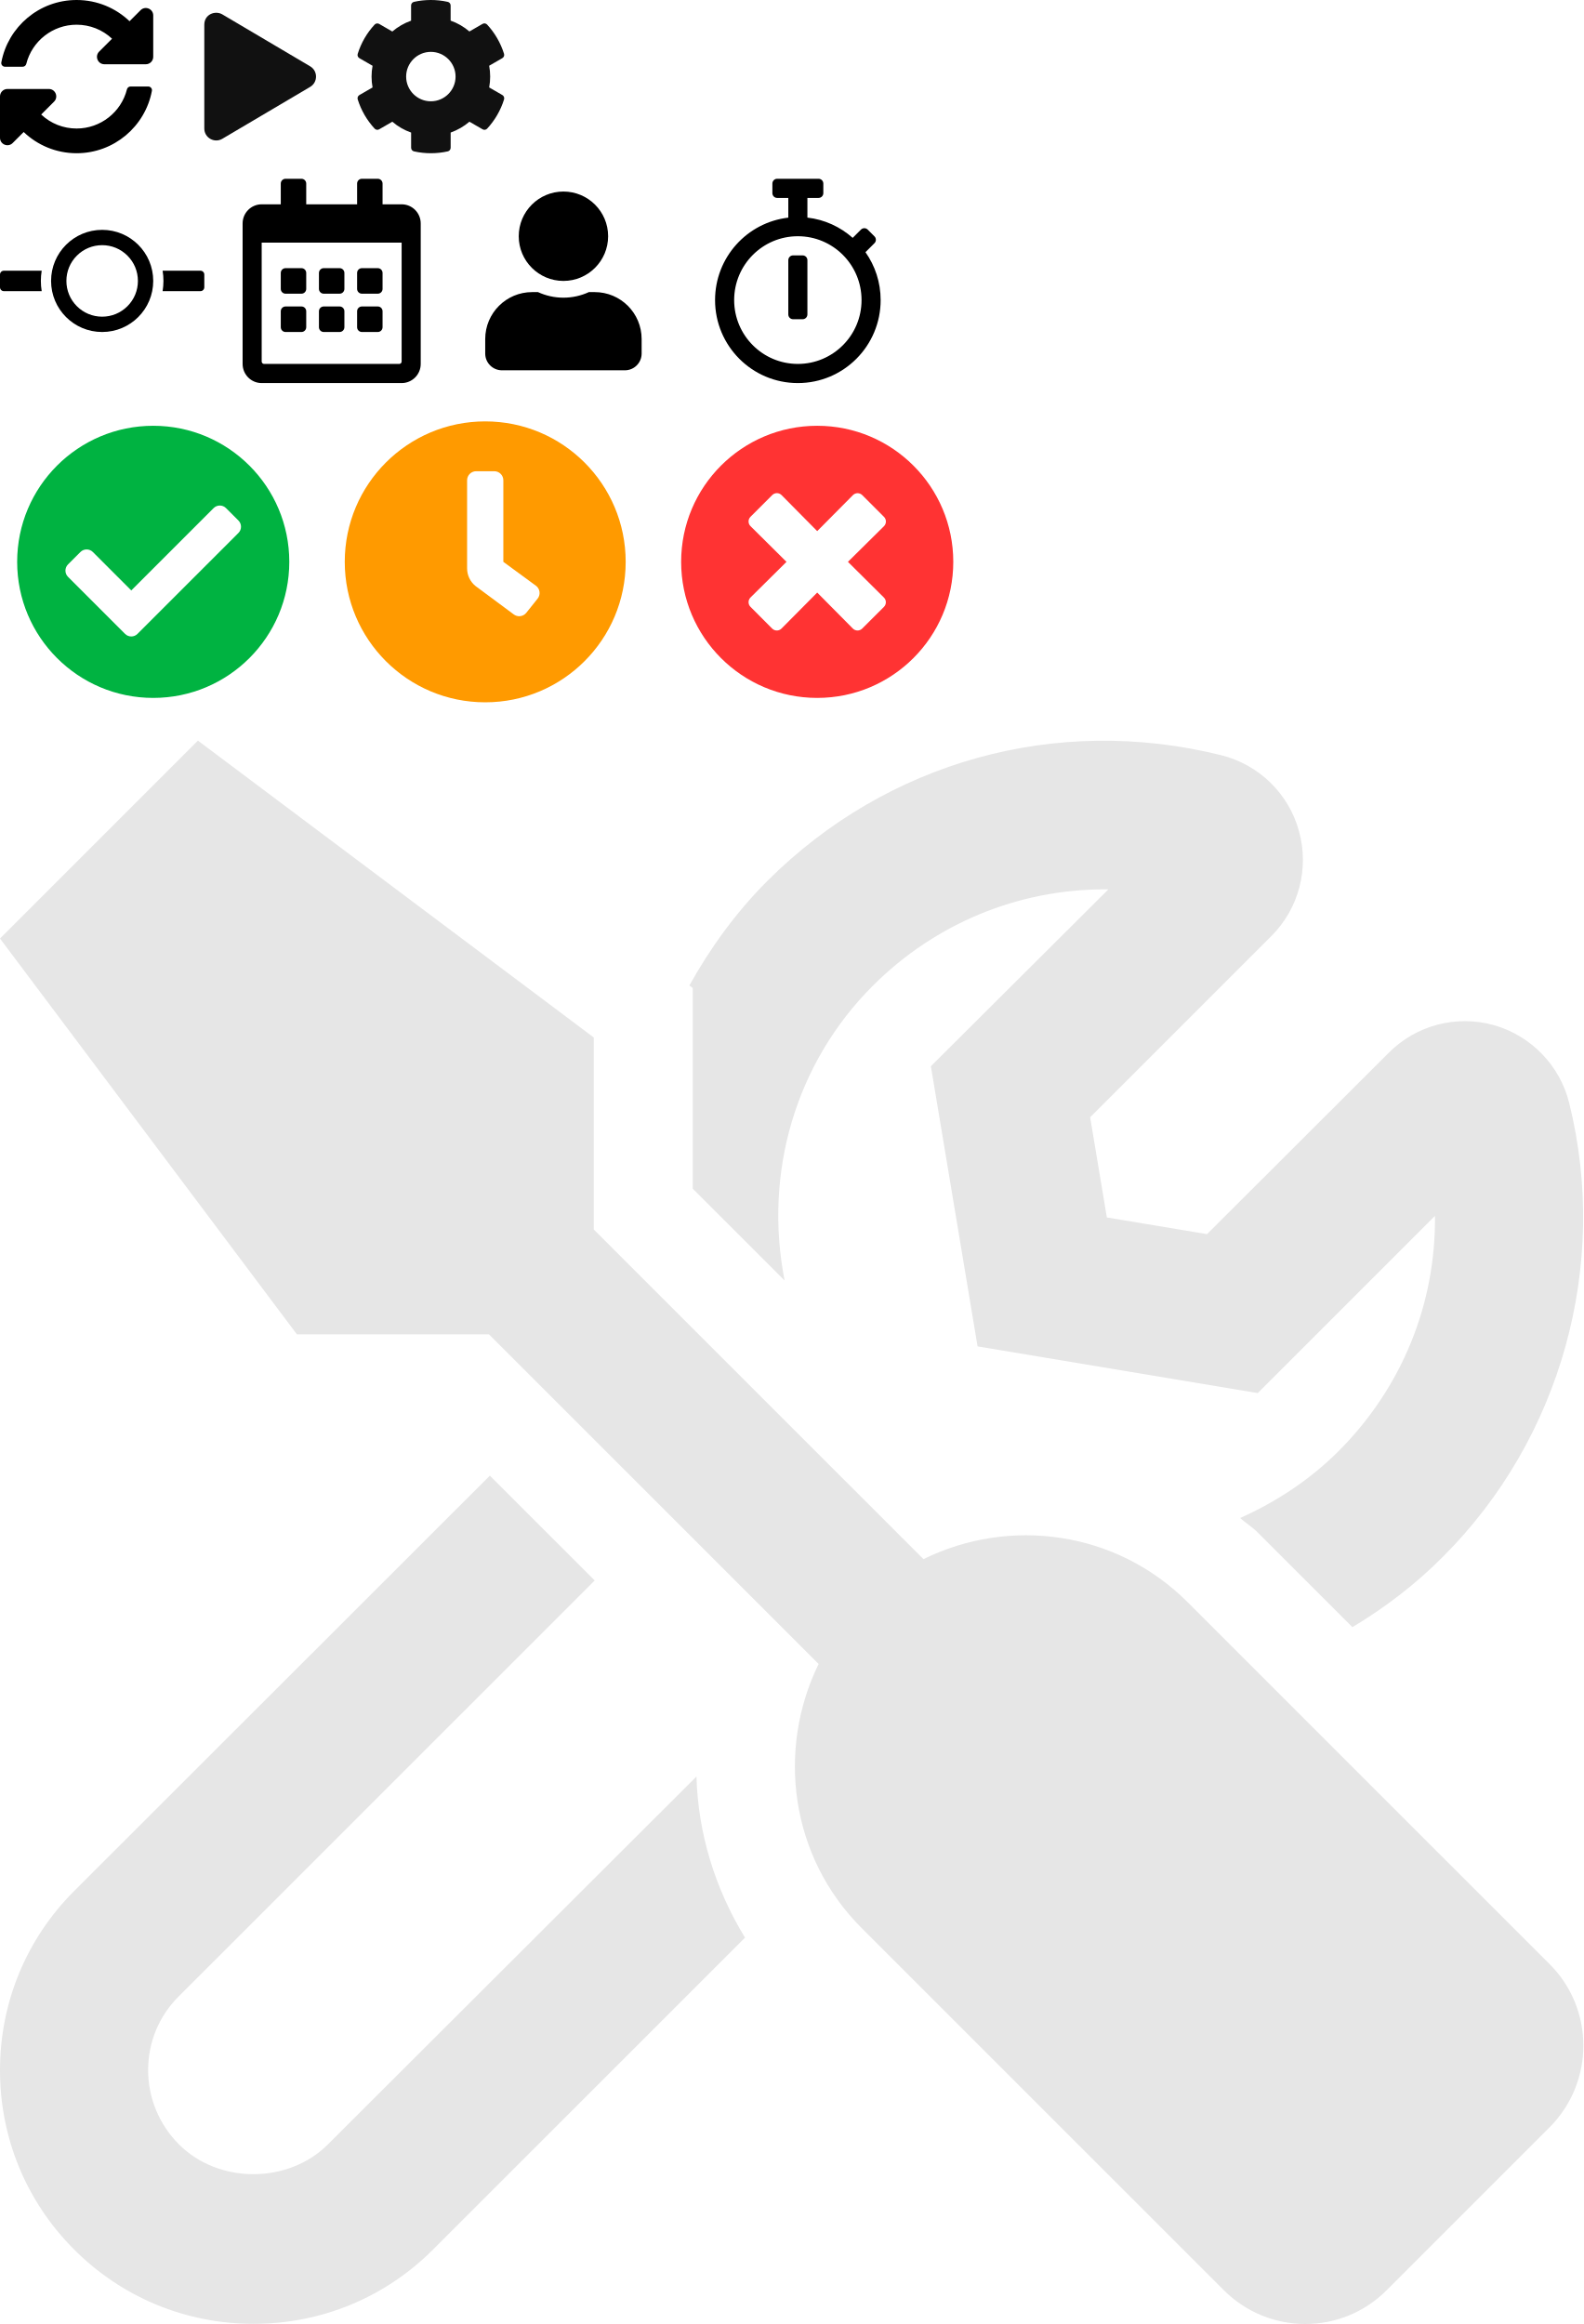
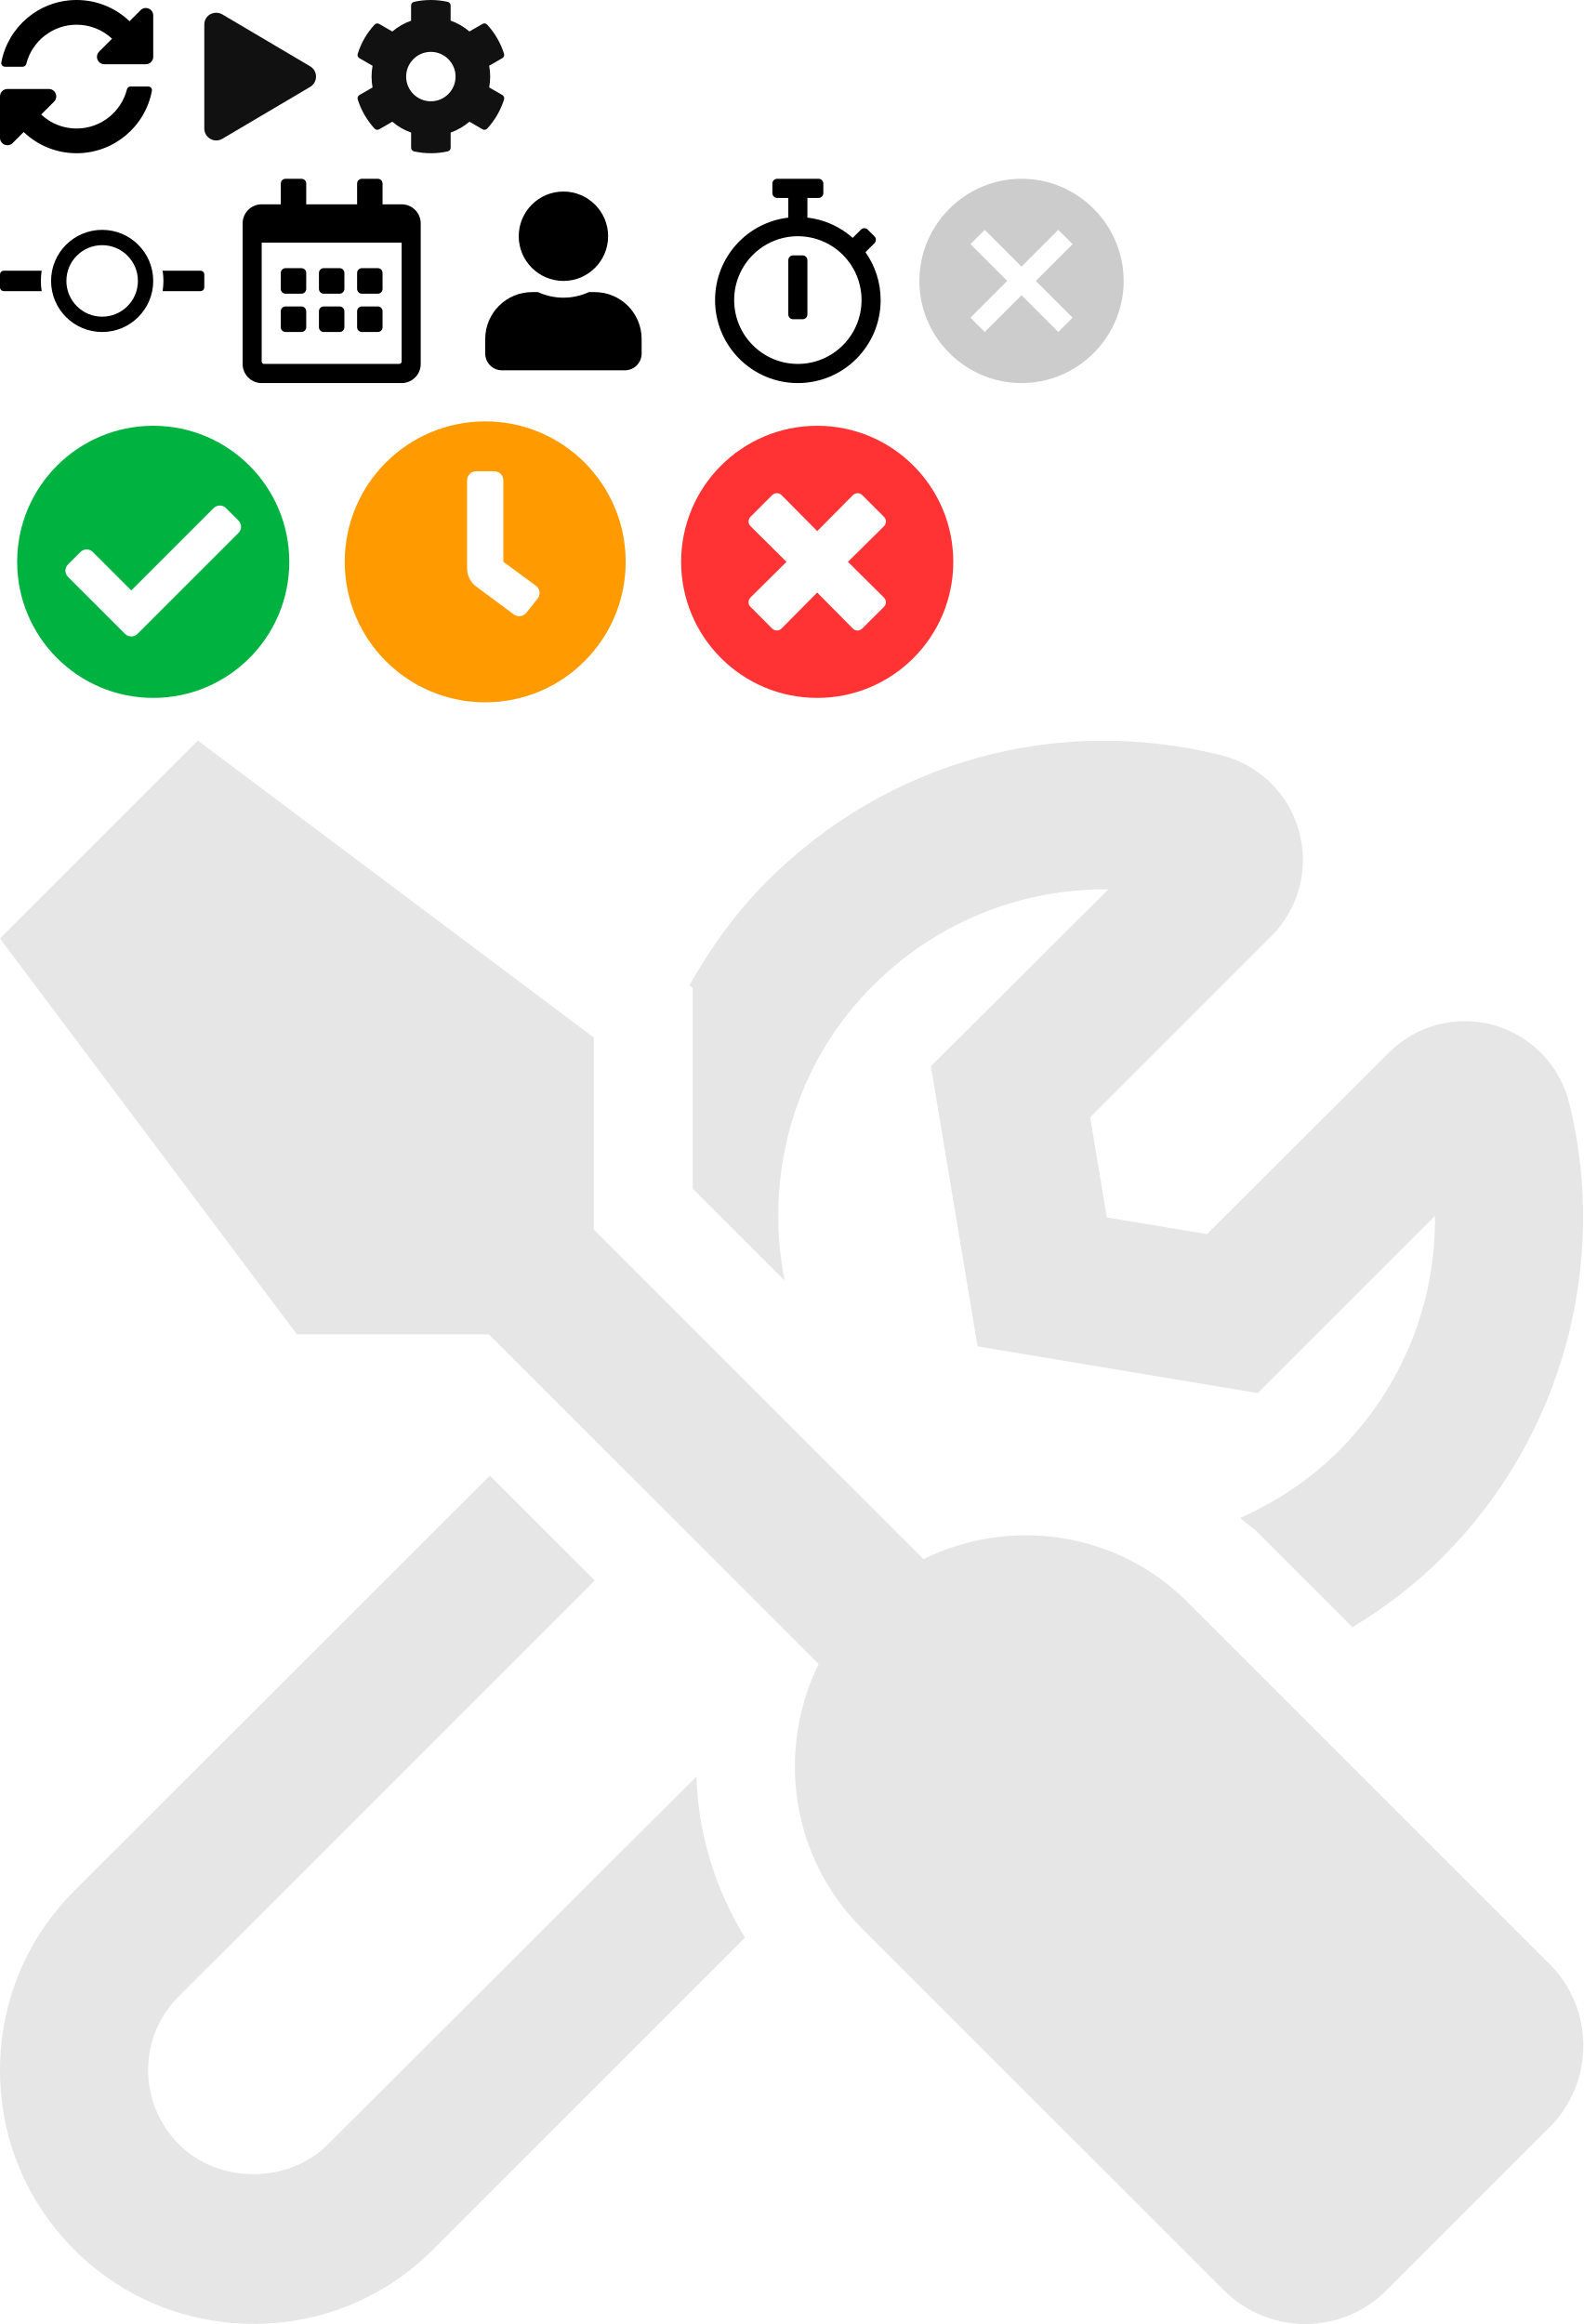
<svg xmlns="http://www.w3.org/2000/svg" width="124" height="182" viewBox="0 0 124 182" fill="none">
  <path d="M3.2 22C3.2 22.27 3.223 22.538 3.265 22.8H0.3C0.135 22.8 0 22.665 0 22.5V21.5C0 21.335 0.135 21.2 0.3 21.2H3.265C3.223 21.462 3.2 21.73 3.2 22ZM15.7 21.2H12.735C12.78 21.462 12.8 21.73 12.8 22C12.8 22.27 12.777 22.538 12.735 22.8H15.7C15.865 22.8 16 22.665 16 22.5V21.5C16 21.335 15.865 21.2 15.7 21.2ZM8 19.2C7.253 19.2 6.55 19.492 6.02 20.02C5.49 20.55 5.2 21.253 5.2 22C5.2 22.747 5.49 23.45 6.02 23.98C6.55 24.508 7.253 24.8 8 24.8C8.748 24.8 9.45 24.508 9.98 23.98C10.51 23.45 10.8 22.747 10.8 22C10.8 21.253 10.51 20.55 9.98 20.02C9.45 19.492 8.748 19.2 8 19.2ZM8 18C10.21 18 12 19.79 12 22C12 24.21 10.21 26 8 26C5.79 26 4 24.21 4 22C4 19.79 5.79 18 8 18Z" fill="black" />
-   <path d="M22.656 44C22.656 49.885 17.885 54.656 12 54.656C6.115 54.656 1.344 49.885 1.344 44C1.344 38.115 6.115 33.344 12 33.344C17.885 33.344 22.656 38.115 22.656 44ZM10.767 49.642L18.674 41.736C18.942 41.468 18.942 41.032 18.674 40.764L17.701 39.792C17.433 39.523 16.998 39.523 16.729 39.792L10.281 46.239L7.271 43.229C7.002 42.961 6.567 42.961 6.299 43.229L5.326 44.201C5.058 44.47 5.058 44.905 5.326 45.174L9.795 49.642C10.064 49.911 10.499 49.911 10.767 49.642V49.642Z" fill="#00B341" />
+   <path d="M22.656 44C22.656 49.885 17.885 54.656 12 54.656C6.115 54.656 1.344 49.885 1.344 44C1.344 38.115 6.115 33.344 12 33.344C17.885 33.344 22.656 38.115 22.656 44ZM10.767 49.642L18.674 41.736C18.942 41.468 18.942 41.032 18.674 40.764L17.701 39.792C17.433 39.523 16.998 39.523 16.729 39.792L10.281 46.239L7.271 43.229C7.002 42.961 6.567 42.961 6.299 43.229L5.326 44.201C5.058 44.47 5.058 44.905 5.326 45.174L9.795 49.642C10.064 49.911 10.499 49.911 10.767 49.642Z" fill="#00B341" />
  <path d="M64 33.344C58.113 33.344 53.344 38.113 53.344 44C53.344 49.887 58.113 54.656 64 54.656C69.887 54.656 74.656 49.887 74.656 44C74.656 38.113 69.887 33.344 64 33.344ZM69.225 46.797C69.427 46.999 69.427 47.326 69.225 47.528L67.523 49.225C67.322 49.427 66.995 49.427 66.793 49.225L64 46.406L61.203 49.225C61.001 49.427 60.674 49.427 60.472 49.225L58.775 47.523C58.573 47.322 58.573 46.995 58.775 46.793L61.594 44L58.775 41.203C58.573 41.001 58.573 40.674 58.775 40.472L60.477 38.771C60.678 38.569 61.005 38.569 61.207 38.771L64 41.594L66.797 38.775C66.999 38.573 67.326 38.573 67.528 38.775L69.229 40.477C69.431 40.678 69.431 41.005 69.229 41.207L66.406 44L69.225 46.797Z" fill="#FF3333" />
  <path d="M38 33C31.923 33 27 37.923 27 44C27 50.077 31.923 55 38 55C44.077 55 49 50.077 49 44C49 37.923 44.077 33 38 33ZM42.102 46.883L41.215 47.992C41.157 48.065 41.085 48.125 41.003 48.17C40.922 48.215 40.832 48.244 40.739 48.254C40.647 48.264 40.553 48.256 40.464 48.23C40.374 48.204 40.291 48.161 40.218 48.103L37.246 45.898C37.038 45.731 36.871 45.52 36.756 45.281C36.64 45.041 36.581 44.778 36.581 44.512V37.613C36.581 37.425 36.655 37.244 36.788 37.111C36.922 36.978 37.102 36.903 37.29 36.903H38.71C38.898 36.903 39.078 36.978 39.212 37.111C39.345 37.244 39.419 37.425 39.419 37.613V44L41.992 45.885C42.065 45.943 42.125 46.015 42.17 46.097C42.215 46.179 42.244 46.269 42.254 46.361C42.264 46.454 42.256 46.548 42.23 46.637C42.204 46.727 42.161 46.81 42.102 46.883Z" fill="#FF9A00" />
  <path d="M44.125 22C46.058 22 47.625 20.433 47.625 18.5C47.625 16.567 46.058 15 44.125 15C42.192 15 40.625 16.567 40.625 18.5C40.625 20.433 42.192 22 44.125 22ZM46.575 22.875H46.118C45.511 23.154 44.836 23.312 44.125 23.312C43.414 23.312 42.741 23.154 42.132 22.875H41.675C39.646 22.875 38 24.521 38 26.55V27.688C38 28.412 38.588 29 39.312 29H48.938C49.662 29 50.25 28.412 50.25 27.688V26.55C50.25 24.521 48.604 22.875 46.575 22.875Z" fill="black" />
  <path d="M23.608 23H22.363C22.157 23 21.989 22.831 21.989 22.625V21.375C21.989 21.169 22.157 21 22.363 21H23.608C23.814 21 23.982 21.169 23.982 21.375V22.625C23.982 22.831 23.814 23 23.608 23ZM26.971 22.625V21.375C26.971 21.169 26.803 21 26.597 21H25.352C25.146 21 24.978 21.169 24.978 21.375V22.625C24.978 22.831 25.146 23 25.352 23H26.597C26.803 23 26.971 22.831 26.971 22.625ZM29.96 22.625V21.375C29.96 21.169 29.792 21 29.586 21H28.341C28.135 21 27.967 21.169 27.967 21.375V22.625C27.967 22.831 28.135 23 28.341 23H29.586C29.792 23 29.96 22.831 29.96 22.625ZM26.971 25.625V24.375C26.971 24.169 26.803 24 26.597 24H25.352C25.146 24 24.978 24.169 24.978 24.375V25.625C24.978 25.831 25.146 26 25.352 26H26.597C26.803 26 26.971 25.831 26.971 25.625ZM23.982 25.625V24.375C23.982 24.169 23.814 24 23.608 24H22.363C22.157 24 21.989 24.169 21.989 24.375V25.625C21.989 25.831 22.157 26 22.363 26H23.608C23.814 26 23.982 25.831 23.982 25.625ZM29.96 25.625V24.375C29.96 24.169 29.792 24 29.586 24H28.341C28.135 24 27.967 24.169 27.967 24.375V25.625C27.967 25.831 28.135 26 28.341 26H29.586C29.792 26 29.96 25.831 29.96 25.625ZM32.949 17.5V28.5C32.949 29.328 32.279 30 31.454 30H20.494C19.669 30 19 29.328 19 28.5V17.5C19 16.672 19.669 16 20.494 16H21.989V14.375C21.989 14.169 22.157 14 22.363 14H23.608C23.814 14 23.982 14.169 23.982 14.375V16H27.967V14.375C27.967 14.169 28.135 14 28.341 14H29.586C29.792 14 29.96 14.169 29.96 14.375V16H31.454C32.279 16 32.949 16.672 32.949 17.5ZM31.454 28.312V19H20.494V28.312C20.494 28.416 20.579 28.5 20.681 28.5H31.267C31.37 28.5 31.454 28.416 31.454 28.312Z" fill="black" />
  <path d="M67.78 19.75L68.485 19.044C68.631 18.897 68.631 18.659 68.485 18.512L67.955 17.981C67.808 17.834 67.571 17.834 67.425 17.981L66.779 18.628C65.81 17.769 64.585 17.194 63.232 17.041V15.5H64.105C64.311 15.5 64.479 15.331 64.479 15.125V14.375C64.479 14.169 64.311 14 64.105 14H60.863C60.657 14 60.489 14.169 60.489 14.375V15.125C60.489 15.331 60.657 15.5 60.863 15.5H61.736V17.044C58.506 17.416 56 20.163 56 23.5C56 27.091 58.902 30 62.484 30C66.066 30 68.968 27.091 68.968 23.5C68.968 22.103 68.528 20.809 67.78 19.75ZM62.484 28.5C59.728 28.5 57.496 26.262 57.496 23.5C57.496 20.738 59.728 18.5 62.484 18.5C65.24 18.5 67.472 20.738 67.472 23.5C67.472 26.262 65.24 28.5 62.484 28.5ZM62.858 25H62.11C61.904 25 61.736 24.831 61.736 24.625V20.375C61.736 20.169 61.904 20 62.11 20H62.858C63.064 20 63.232 20.169 63.232 20.375V24.625C63.232 24.831 63.064 25 62.858 25Z" fill="black" />
-   <path d="M8.775 3.031C8.019 2.323 7.038 1.935 5.996 1.935C4.122 1.937 2.505 3.222 2.058 5.004C2.025 5.134 1.91 5.226 1.776 5.226H0.39C0.208 5.226 0.07 5.061 0.104 4.883C0.627 2.103 3.068 0 6 0C7.608 0 9.068 0.632 10.145 1.662L11.009 0.798C11.375 0.432 12 0.691 12 1.208V4.452C12 4.772 11.74 5.032 11.419 5.032H8.176C7.659 5.032 7.4 4.407 7.765 4.041L8.775 3.031V3.031ZM0.581 6.968H3.824C4.341 6.968 4.6 7.593 4.235 7.959L3.225 8.969C3.981 9.677 4.962 10.066 6.004 10.065C7.877 10.063 9.495 8.779 9.942 6.996C9.975 6.866 10.09 6.774 10.224 6.774H11.61C11.792 6.774 11.93 6.939 11.896 7.117C11.373 9.897 8.932 12 6 12C4.392 12 2.932 11.368 1.855 10.338L0.991 11.202C0.625 11.568 0 11.309 0 10.792V7.548C0 7.228 0.26 6.968 0.581 6.968Z" fill="black" />
-   <path d="M24.289 5.193L17.414 1.128C16.855 0.798 16 1.119 16 1.935V10.062C16 10.794 16.795 11.235 17.414 10.868L24.289 6.806C24.902 6.444 24.904 5.554 24.289 5.193V5.193Z" fill="#111111" />
-   <path d="M54.253 81.272V93.09L61.446 100.282C59.799 91.855 62.294 83.258 68.349 77.204C73.265 72.288 79.781 69.648 86.514 69.648H86.804L72.902 83.5L76.559 105.44L98.502 109.097L112.38 95.221C112.453 102.074 109.813 108.661 104.824 113.649C102.571 115.901 99.931 117.621 97.122 118.88C97.558 119.267 98.067 119.582 98.478 119.994L105.914 127.428C108.457 125.903 110.879 124.062 113.034 121.883C122.262 112.656 126.041 99.047 122.892 86.382C122.165 83.427 119.889 81.102 116.982 80.279C114.027 79.456 110.879 80.303 108.747 82.459L94.53 96.649L86.683 95.342L85.375 87.496L99.568 73.305C101.724 71.15 102.547 68.001 101.724 65.071C100.924 62.141 98.575 59.865 95.62 59.138C82.735 55.942 69.487 59.623 60.114 68.97C57.643 71.44 55.633 74.225 53.986 77.179L54.253 77.373V81.272ZM25.673 167.942C22.573 171.042 17.123 171.042 14.023 167.942C12.473 166.393 11.601 164.31 11.601 162.13C11.601 159.927 12.449 157.868 14.023 156.319L46.575 123.772L38.364 115.562L5.813 148.085C2.059 151.838 0 156.827 0 162.13C0 167.434 2.059 172.422 5.813 176.176C9.567 179.929 14.556 181.988 19.86 181.988C25.165 181.988 30.154 179.929 33.908 176.176L58.346 151.742C55.996 147.915 54.664 143.556 54.543 139.125L25.673 167.942ZM121.366 153.824L93.004 125.467C87.41 119.873 79.054 118.783 72.321 122.101L46.502 96.286V81.248L15.501 58L0 73.499L23.251 104.495H38.292L64.11 130.31C60.816 137.042 61.882 145.397 67.477 150.991L95.838 179.348C99.374 182.884 105.09 182.884 108.602 179.348L121.366 166.586C124.878 163.051 124.878 157.336 121.366 153.824V153.824Z" fill="black" fill-opacity="0.1" />
-   <path d="M39.341 7.442L38.31 6.847C38.414 6.285 38.414 5.71 38.31 5.148L39.341 4.553C39.459 4.485 39.513 4.345 39.474 4.215C39.205 3.353 38.748 2.574 38.151 1.926C38.059 1.827 37.909 1.802 37.792 1.87L36.762 2.465C36.329 2.093 35.83 1.805 35.291 1.616V0.428C35.291 0.293 35.197 0.174 35.063 0.145C34.175 -0.053 33.266 -0.044 32.422 0.145C32.288 0.174 32.194 0.293 32.194 0.428V1.619C31.657 1.81 31.159 2.098 30.723 2.468L29.695 1.873C29.576 1.805 29.429 1.827 29.337 1.928C28.739 2.574 28.282 3.353 28.014 4.217C27.972 4.348 28.028 4.488 28.146 4.556L29.177 5.151C29.073 5.712 29.073 6.288 29.177 6.849L28.146 7.444C28.028 7.512 27.975 7.652 28.014 7.783C28.282 8.644 28.739 9.423 29.337 10.072C29.429 10.171 29.579 10.195 29.695 10.127L30.726 9.532C31.159 9.905 31.657 10.193 32.197 10.381V11.572C32.197 11.707 32.291 11.826 32.424 11.855C33.312 12.053 34.221 12.043 35.066 11.855C35.199 11.826 35.293 11.707 35.293 11.572V10.381C35.83 10.19 36.329 9.902 36.764 9.532L37.795 10.127C37.913 10.195 38.061 10.173 38.153 10.072C38.751 9.426 39.208 8.647 39.476 7.783C39.513 7.65 39.459 7.51 39.341 7.442V7.442ZM33.742 7.933C32.675 7.933 31.807 7.065 31.807 5.998C31.807 4.931 32.675 4.062 33.742 4.062C34.809 4.062 35.678 4.931 35.678 5.998C35.678 7.065 34.809 7.933 33.742 7.933Z" fill="#111111" />
+   <path d="M8.775 3.031C8.019 2.323 7.038 1.935 5.996 1.935C4.122 1.937 2.505 3.222 2.058 5.004C2.025 5.134 1.91 5.226 1.776 5.226H0.39C0.208 5.226 0.07 5.061 0.104 4.883C0.627 2.103 3.068 0 6 0C7.608 0 9.068 0.632 10.145 1.662L11.009 0.798C11.375 0.432 12 0.691 12 1.208V4.452C12 4.772 11.74 5.032 11.419 5.032H8.176C7.659 5.032 7.4 4.407 7.765 4.041L8.775 3.031ZM0.581 6.968H3.824C4.341 6.968 4.6 7.593 4.235 7.959L3.225 8.969C3.981 9.677 4.962 10.066 6.004 10.065C7.877 10.063 9.495 8.779 9.942 6.996C9.975 6.866 10.09 6.774 10.224 6.774H11.61C11.792 6.774 11.93 6.939 11.896 7.117C11.373 9.897 8.932 12 6 12C4.392 12 2.932 11.368 1.855 10.338L0.991 11.202C0.625 11.568 0 11.309 0 10.792V7.548C0 7.228 0.26 6.968 0.581 6.968Z" fill="black" />
+   <path d="M24.289 5.193L17.414 1.128C16.855 0.798 16 1.119 16 1.935V10.062C16 10.794 16.795 11.235 17.414 10.868L24.289 6.806C24.902 6.444 24.904 5.554 24.289 5.193Z" fill="#111111" />
+   <path d="M54.253 81.272V93.09L61.446 100.282C59.799 91.855 62.294 83.258 68.349 77.204C73.265 72.288 79.781 69.648 86.514 69.648H86.804L72.902 83.5L76.559 105.44L98.502 109.097L112.38 95.221C112.453 102.074 109.813 108.661 104.824 113.649C102.571 115.901 99.931 117.621 97.122 118.88C97.558 119.267 98.067 119.582 98.478 119.994L105.914 127.428C108.457 125.903 110.879 124.062 113.034 121.883C122.262 112.656 126.041 99.047 122.892 86.382C122.165 83.427 119.889 81.102 116.982 80.279C114.027 79.456 110.879 80.303 108.747 82.459L94.53 96.649L86.683 95.342L85.375 87.496L99.568 73.305C101.724 71.15 102.547 68.001 101.724 65.071C100.924 62.141 98.575 59.865 95.62 59.138C82.735 55.942 69.487 59.623 60.114 68.97C57.643 71.44 55.633 74.225 53.986 77.179L54.253 77.373V81.272ZM25.673 167.942C22.573 171.042 17.123 171.042 14.023 167.942C12.473 166.393 11.601 164.31 11.601 162.13C11.601 159.927 12.449 157.868 14.023 156.319L46.575 123.772L38.364 115.562L5.813 148.085C2.059 151.838 0 156.827 0 162.13C0 167.434 2.059 172.422 5.813 176.176C9.567 179.929 14.556 181.988 19.86 181.988C25.165 181.988 30.154 179.929 33.908 176.176L58.346 151.742C55.996 147.915 54.664 143.556 54.543 139.125L25.673 167.942ZM121.366 153.824L93.004 125.467C87.41 119.873 79.054 118.783 72.321 122.101L46.502 96.286V81.248L15.501 58L0 73.499L23.251 104.495H38.292L64.11 130.31C60.816 137.042 61.882 145.397 67.477 150.991L95.838 179.348C99.374 182.884 105.09 182.884 108.602 179.348L121.366 166.586C124.878 163.051 124.878 157.336 121.366 153.824Z" fill="black" fill-opacity="0.1" />
+   <path d="M39.341 7.442L38.31 6.847C38.414 6.285 38.414 5.71 38.31 5.148L39.341 4.553C39.459 4.485 39.513 4.345 39.474 4.215C39.205 3.353 38.748 2.574 38.151 1.926C38.059 1.827 37.909 1.802 37.792 1.87L36.762 2.465C36.329 2.093 35.83 1.805 35.291 1.616V0.428C35.291 0.293 35.197 0.174 35.063 0.145C34.175 -0.053 33.266 -0.044 32.422 0.145C32.288 0.174 32.194 0.293 32.194 0.428V1.619C31.657 1.81 31.159 2.098 30.723 2.468L29.695 1.873C29.576 1.805 29.429 1.827 29.337 1.928C28.739 2.574 28.282 3.353 28.014 4.217C27.972 4.348 28.028 4.488 28.146 4.556L29.177 5.151C29.073 5.712 29.073 6.288 29.177 6.849L28.146 7.444C28.028 7.512 27.975 7.652 28.014 7.783C28.282 8.644 28.739 9.423 29.337 10.072C29.429 10.171 29.579 10.195 29.695 10.127L30.726 9.532C31.159 9.905 31.657 10.193 32.197 10.381V11.572C32.197 11.707 32.291 11.826 32.424 11.855C33.312 12.053 34.221 12.043 35.066 11.855C35.199 11.826 35.293 11.707 35.293 11.572V10.381C35.83 10.19 36.329 9.902 36.764 9.532L37.795 10.127C37.913 10.195 38.061 10.173 38.153 10.072C38.751 9.426 39.208 8.647 39.476 7.783C39.513 7.65 39.459 7.51 39.341 7.442ZM33.742 7.933C32.675 7.933 31.807 7.065 31.807 5.998C31.807 4.931 32.675 4.062 33.742 4.062C34.809 4.062 35.678 4.931 35.678 5.998C35.678 7.065 34.809 7.933 33.742 7.933Z" fill="#111111" />
+   <path d="M80 30C75.6 30 72 26.4 72 22C72 17.6 75.6 14 80 14C84.4 14 88 17.6 88 22C88 26.4 84.4 30 80 30ZM84 19.12L82.88 18L80 20.88L77.12 18L76 19.12L78.88 22L76 24.88L77.12 26L80 23.12L82.88 26L84 24.88L81.12 22L84 19.12Z" fill="#CCCCCC" />
</svg>
